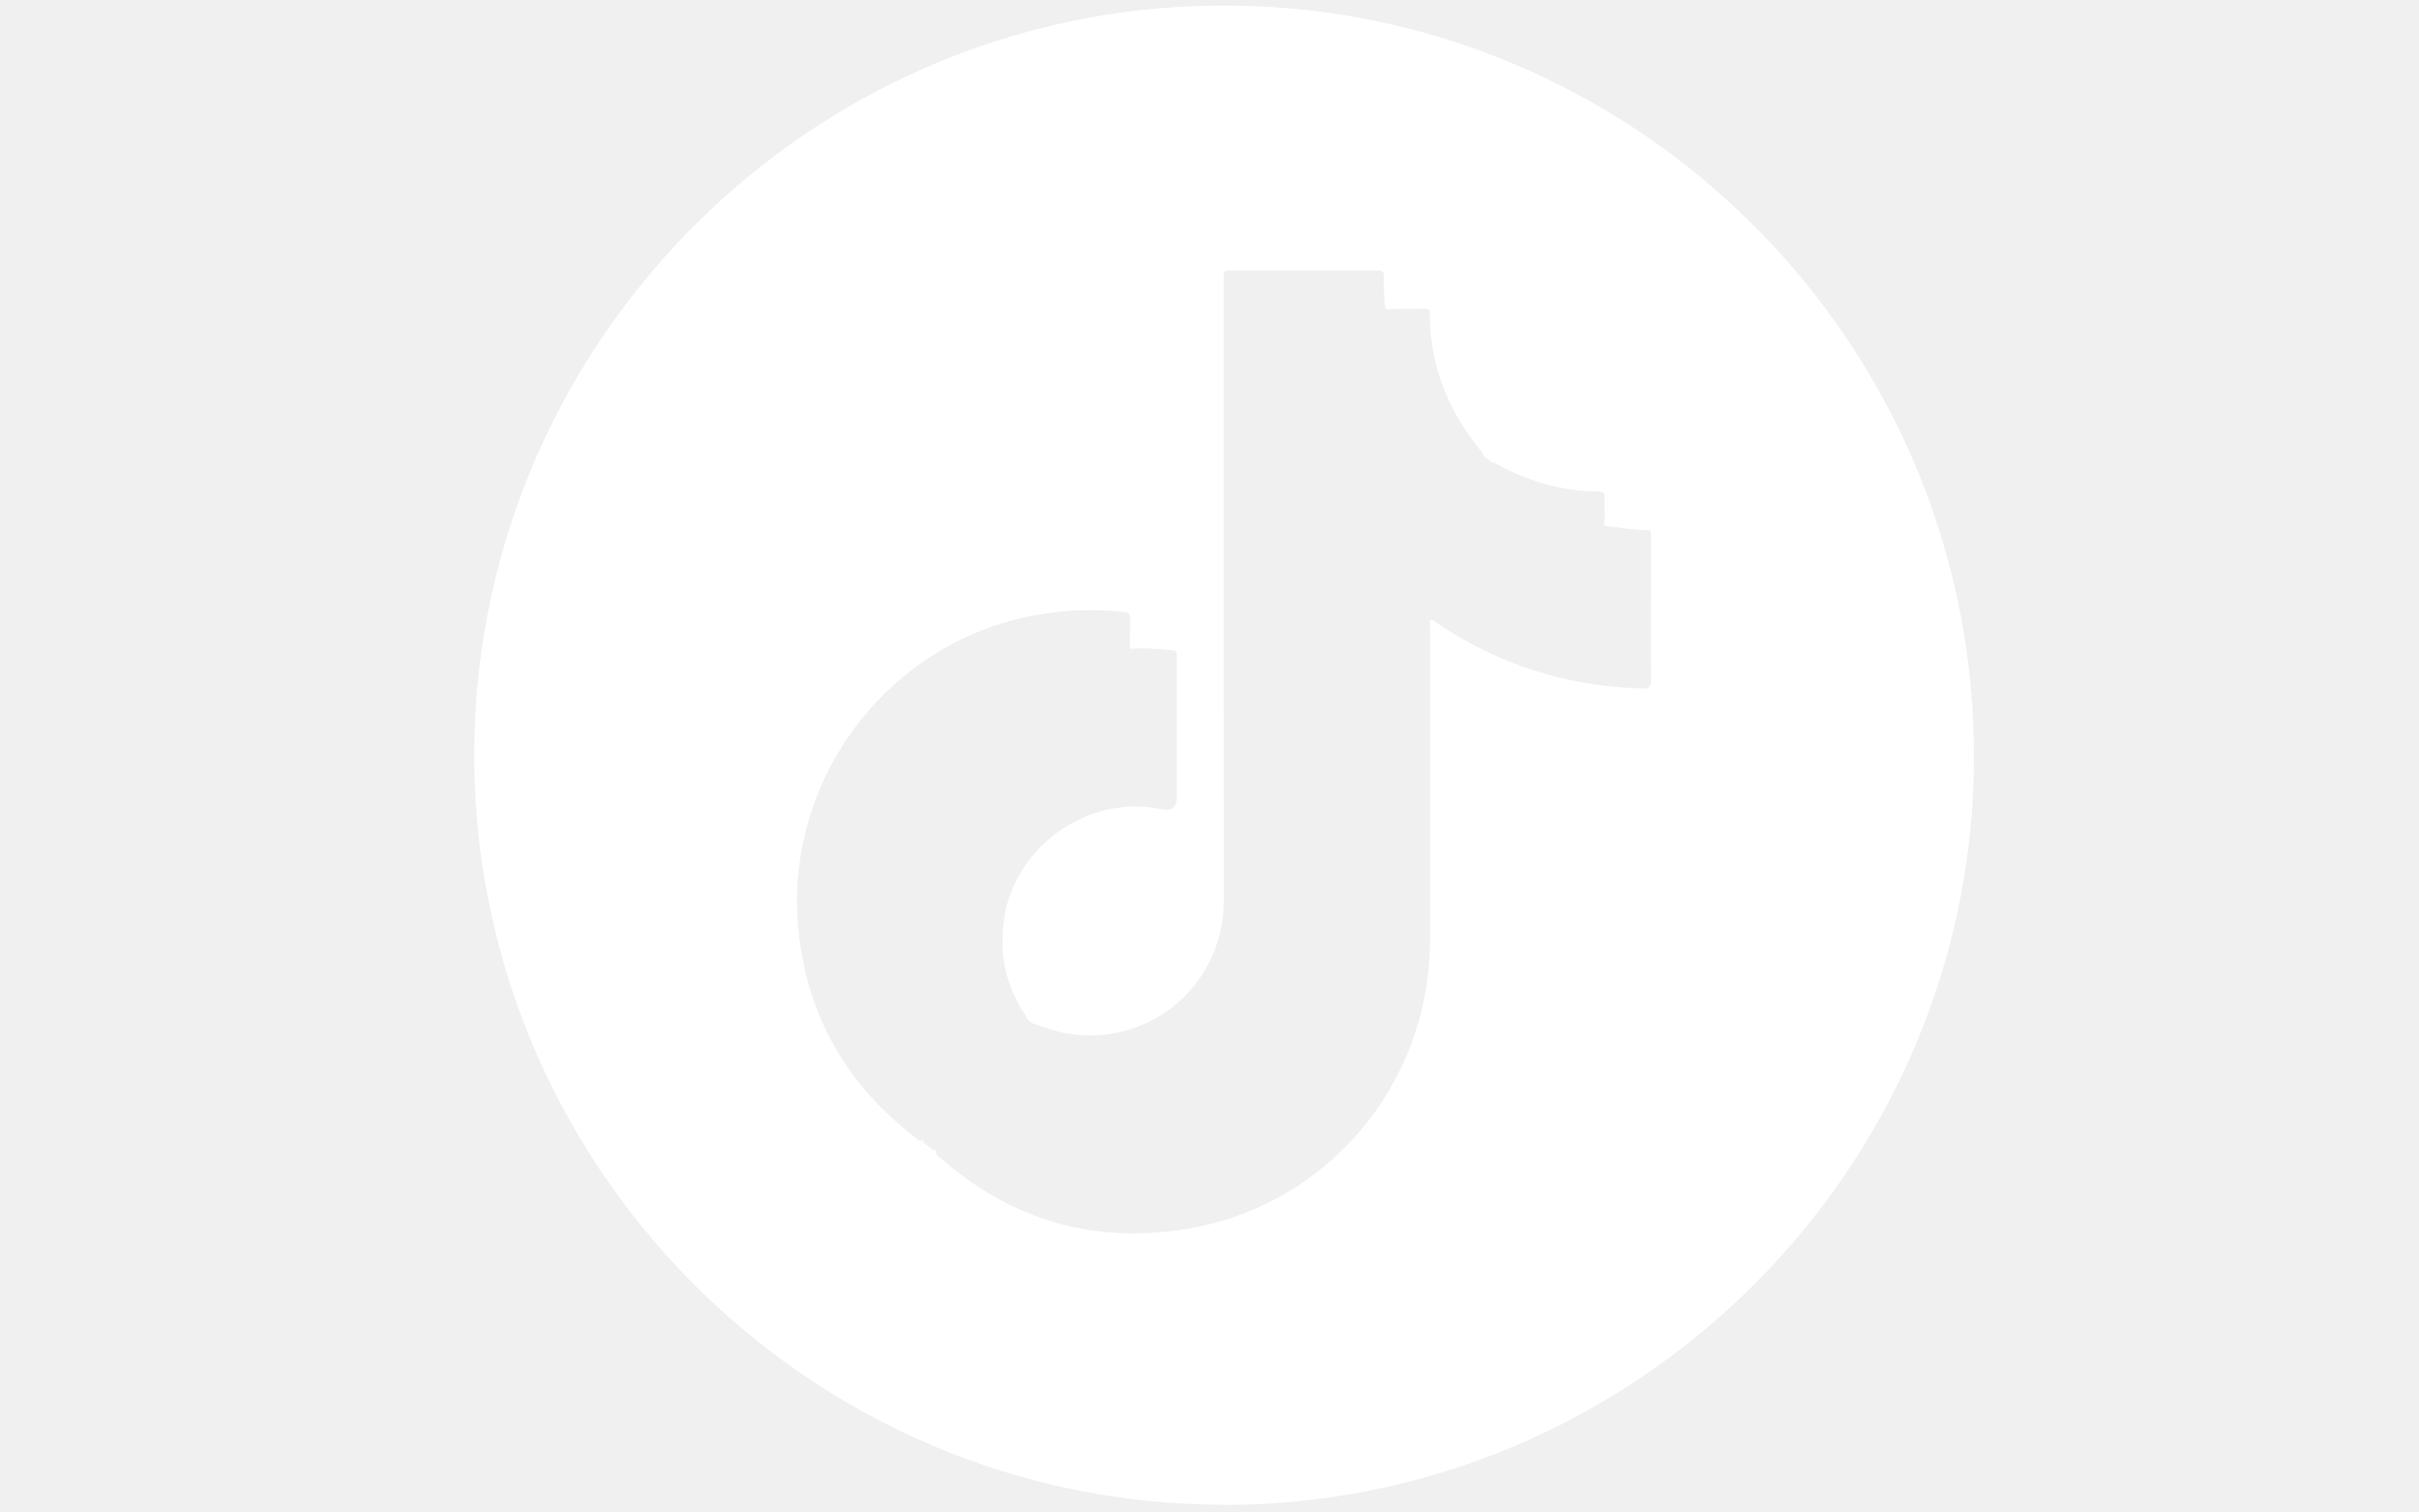
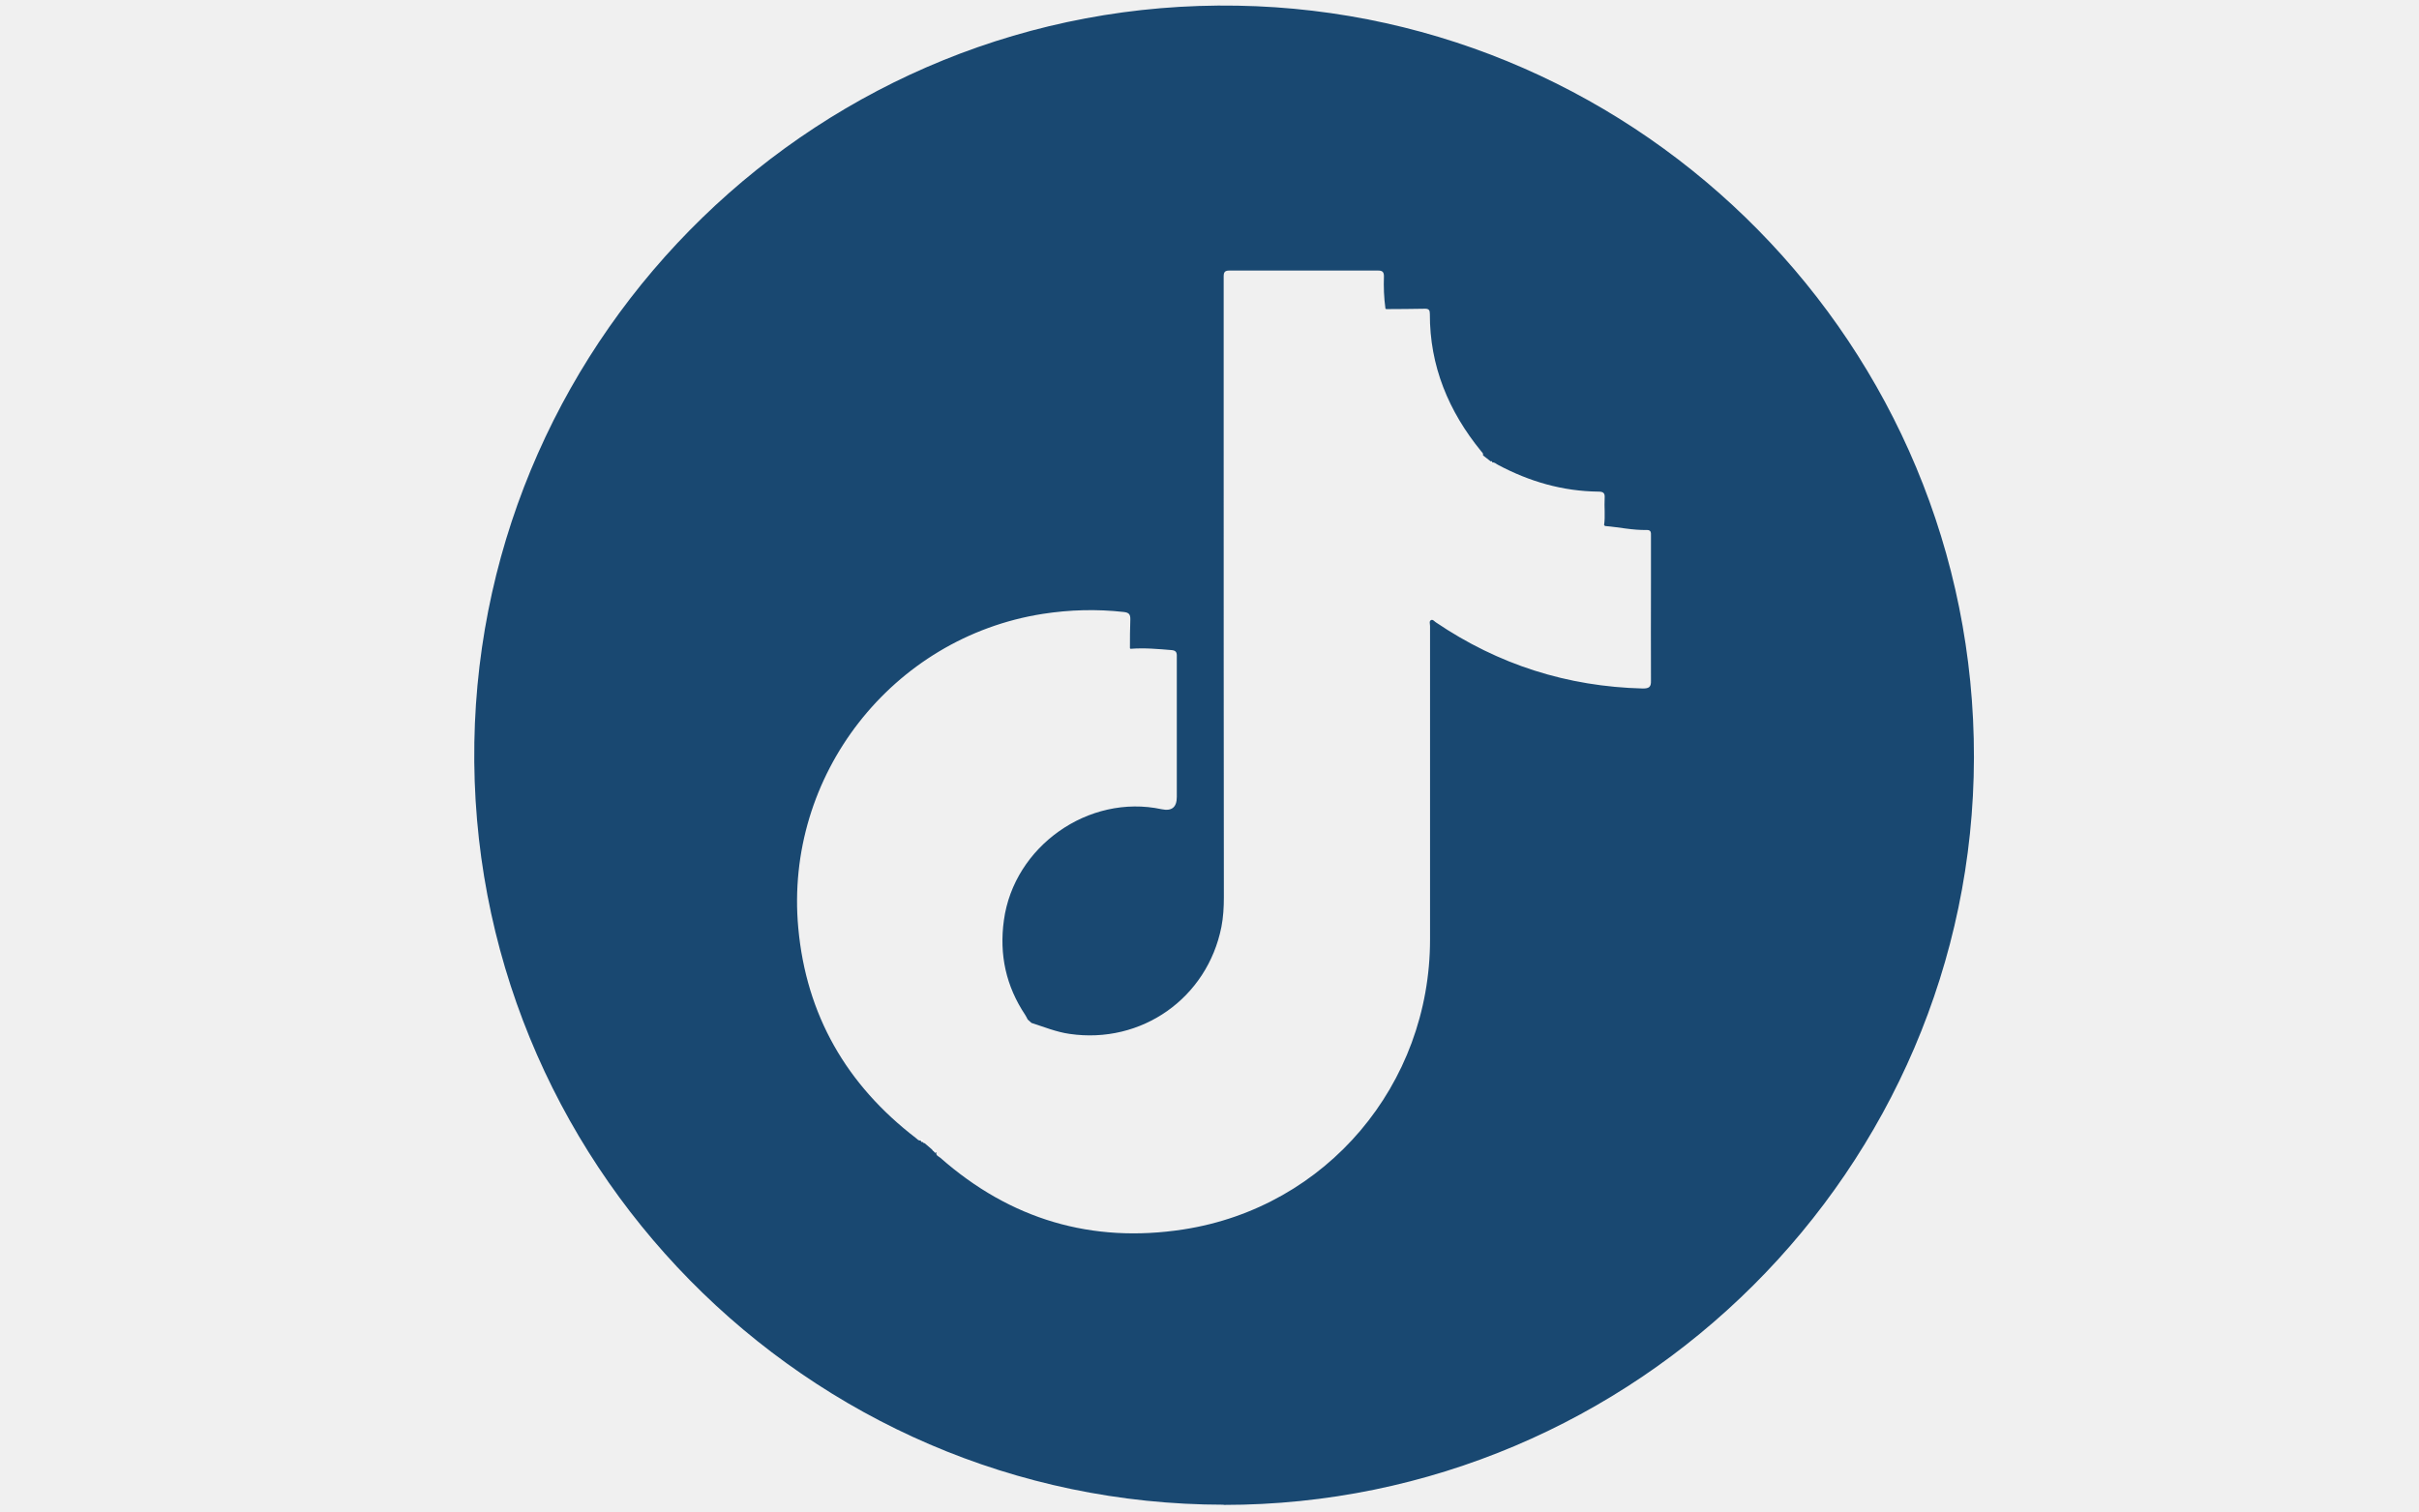
- <svg xmlns="http://www.w3.org/2000/svg" version="1.1" viewBox="0 0 1280 800">
-   <g>
-     <g id="Calque_1">
-       <path d="M647.5,796.4c-220.9-.1-400.2-182.3-396.5-403.5C254.6,176.1,434.6-.9,654.8,3c214.6,3.7,390.1,180.1,389.7,398-.4,217.6-178.8,395.5-397,395.5ZM494.2,609h0c.2.7.3,1.4,1.3.8h0c-.5,1.8,1.2,2.2,2.1,3,37,32.6,80.1,45.4,128.6,37.9,75.8-11.7,130.5-76.7,130.5-153.5s0-110.6,0-165.9c0-1.1-.6-2.5.5-3.1,1-.5,1.8.7,2.6,1.2,33.1,22.4,69.6,34,109.5,35,3.3,0,4.4-.8,4.3-4.1-.1-17.2,0-34.4,0-51.6,0-8.4,0-16.8,0-25.1,0-1.5.2-3.1-2.1-3.1-7.5.2-14.8-1.5-22.2-2.1-.2-.2-.3-.3-.5-.5.7-4.8,0-9.6.3-14.4.2-2.6-.8-3.3-3.3-3.3-18.9-.2-36.5-5.3-53.2-14.2-1-.5-1.8-1.5-3.1-1.2h0c0-.5-.3-.6-.7-.6-1.4-1.1-2.7-2.1-4.1-3.2.3-1-.4-1.5-.9-2.1-17.3-21.2-27.3-45.2-27.2-72.8,0-1.9-.5-2.7-2.5-2.7-6.9.1-13.7.2-20.6.2-.1,0-.3-.2-.4-.3-.8-5.7-1-11.4-.8-17.1,0-2.2-.8-3-3-3-26.3,0-52.5,0-78.8,0-2.2,0-3,.7-3,3,0,27,0,53.9,0,80.9,0,82.6,0,165.2.1,247.8,0,5.3-.3,10.5-1.3,15.7-7.5,37.7-42.3,62.2-80.4,56.6-7-1-13.5-3.7-20.1-5.8-.7-.6-1.3-1.2-2-1.8-.4-.8-.8-1.6-1.3-2.4-10.2-15.3-13.8-31.9-11.3-50.1,5.3-39.1,44.8-67.1,83.5-58.8q8,1.7,8-6.5c0-24.6,0-49.1,0-73.7,0-1.8.3-3.7-2.5-4-7.3-.6-14.6-1.3-22-.7-.1-.1-.2-.2-.3-.3,0-5,0-10.1.2-15.1.1-2.7-.6-3.8-3.5-4.1-14.3-1.6-28.6-1.2-42.8,1-79.8,12.5-136.8,85.6-129.4,166.2,4.2,46.2,25.6,83.1,62.2,111.2.8.6,1.4,1.6,2.6,1.3h0c0,.8.6,1,1.3.8h0c-.1.5.3.6.7.6,1.4,1.2,2.8,2.4,4.2,3.6.1.4.3.6.8.5Z" fill="#fff" />
-       <path d="M487.3,603.4c1-.7,1.1.2,1.3.8-.7.1-1.2,0-1.3-.8Z" fill="#fff" />
-       <path d="M494.2,608.9c.8-.3,1.2,0,1.3.8-1,.7-1.2,0-1.3-.8Z" fill="#fff" />
-       <path d="M789.6,244.7c-.5.1-.7-.2-.7-.6.4,0,.8,0,.7.6Z" fill="#fff" />
-       <path d="M488.6,604.2c.4,0,.6.2.7.6-.4,0-.8,0-.7-.6Z" fill="#fff" />
-       <path d="M493.4,608.5c.4,0,.8-.2.8.5-.4.1-.7,0-.8-.5Z" fill="#fff" />
-     </g>
+ <svg xmlns="http://www.w3.org/2000/svg" id="Calque_1" version="1.1" viewBox="0 0 1280 800">
+   <defs>
+     <style>
+       .st0 {
+         fill: #fff;
+       }
+ 
+       .st1 {
+         fill: #194871;
+       }
+     </style>
+   </defs>
+   <g id="Calque_11" data-name="Calque_1">
+     <path class="st1" d="M647.5,796.4c-220.9-.1-400.2-182.3-396.5-403.5C254.6,176.1,434.6-.9,654.8,3c214.6,3.7,390.1,180.1,389.7,398-.4,217.6-178.8,395.5-397,395.5v-.1ZM494.2,609h0c.2.7.3,1.4,1.3.8h0c-.5,1.8,1.2,2.2,2.1,3,37,32.6,80.1,45.4,128.6,37.9,75.8-11.7,130.5-76.7,130.5-153.5v-165.9c0-1.1-.6-2.5.5-3.1,1-.5,1.8.7,2.6,1.2,33.1,22.4,69.6,34,109.5,35,3.3,0,4.4-.8,4.3-4.1-.1-17.2,0-34.4,0-51.6v-25.1c0-1.5.2-3.1-2.1-3.1-7.5.2-14.8-1.5-22.2-2.1l-.5-.5c.7-4.8,0-9.6.3-14.4.2-2.6-.8-3.3-3.3-3.3-18.9-.2-36.5-5.3-53.2-14.2-1-.5-1.8-1.5-3.1-1.2h0c0-.5-.3-.6-.7-.6-1.4-1.1-2.7-2.1-4.1-3.2.3-1-.4-1.5-.9-2.1-17.3-21.2-27.3-45.2-27.2-72.8,0-1.9-.5-2.7-2.5-2.7-6.9.1-13.7.2-20.6.2-.1,0-.3-.2-.4-.3-.8-5.7-1-11.4-.8-17.1,0-2.2-.8-3-3-3h-78.8c-2.2,0-3,.7-3,3v80.9c0,82.6,0,165.2.1,247.8,0,5.3-.3,10.5-1.3,15.7-7.5,37.7-42.3,62.2-80.4,56.6-7-1-13.5-3.7-20.1-5.8-.7-.6-1.3-1.2-2-1.8-.4-.8-.8-1.6-1.3-2.4-10.2-15.3-13.8-31.9-11.3-50.1,5.3-39.1,44.8-67.1,83.5-58.8,5.33,1.13,8-1.03,8-6.5v-73.7c0-1.8.3-3.7-2.5-4-7.3-.6-14.6-1.3-22-.7-.1-.1-.2-.2-.3-.3,0-5,0-10.1.2-15.1.1-2.7-.6-3.8-3.5-4.1-14.3-1.6-28.6-1.2-42.8,1-79.8,12.5-136.8,85.6-129.4,166.2,4.2,46.2,25.6,83.1,62.2,111.2.8.6,1.4,1.6,2.6,1.3h0c0,.8.6,1,1.3.8h0c-.1.5.3.6.7.6,1.4,1.2,2.8,2.4,4.2,3.6.1.4.3.6.8.5v-.1Z" />
+     <path class="st0" d="M487.3,603.4c1-.7,1.1.2,1.3.8-.7.1-1.2,0-1.3-.8Z" />
+     <path class="st0" d="M494.2,608.9c.8-.3,1.2,0,1.3.8-1,.7-1.2,0-1.3-.8Z" />
+     <path class="st0" d="M789.6,244.7c-.5.1-.7-.2-.7-.6.4,0,.8,0,.7.6Z" />
+     <path class="st0" d="M488.6,604.2c.4,0,.6.2.7.6-.4,0-.8,0-.7-.6Z" />
+     <path class="st0" d="M493.4,608.5c.4,0,.8-.2.8.5-.4.1-.7,0-.8-.5Z" />
  </g>
</svg>
